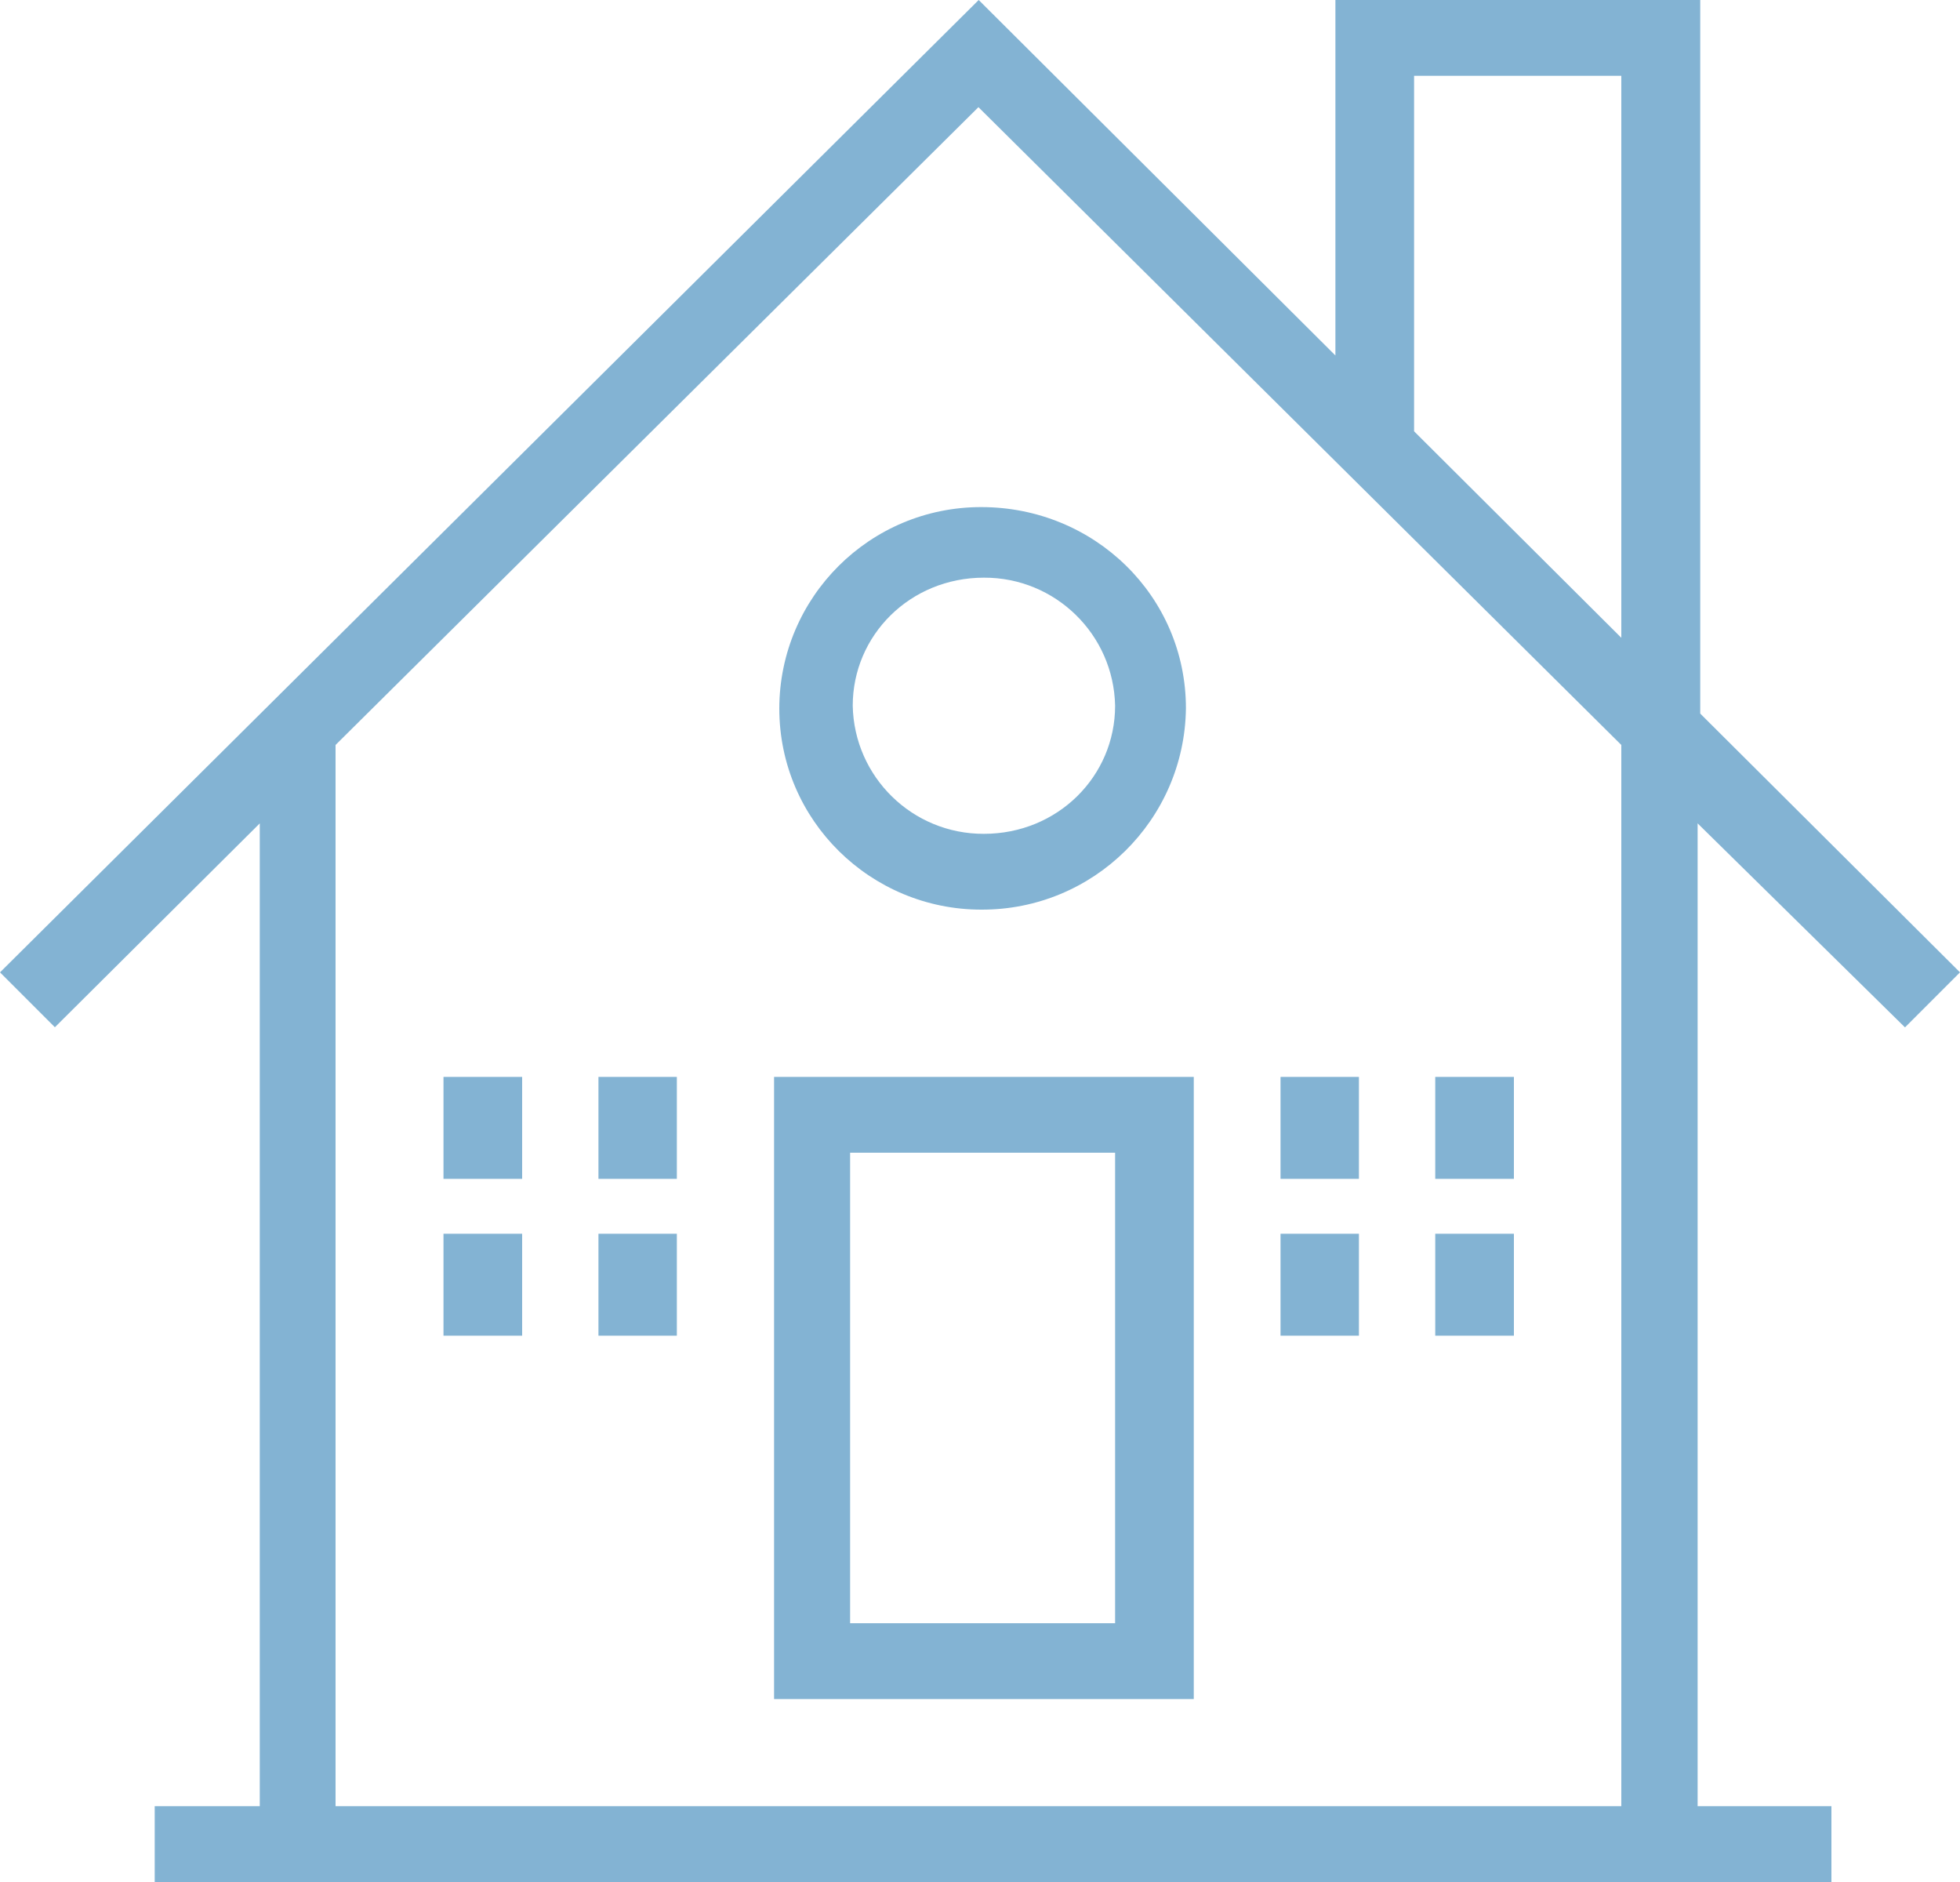
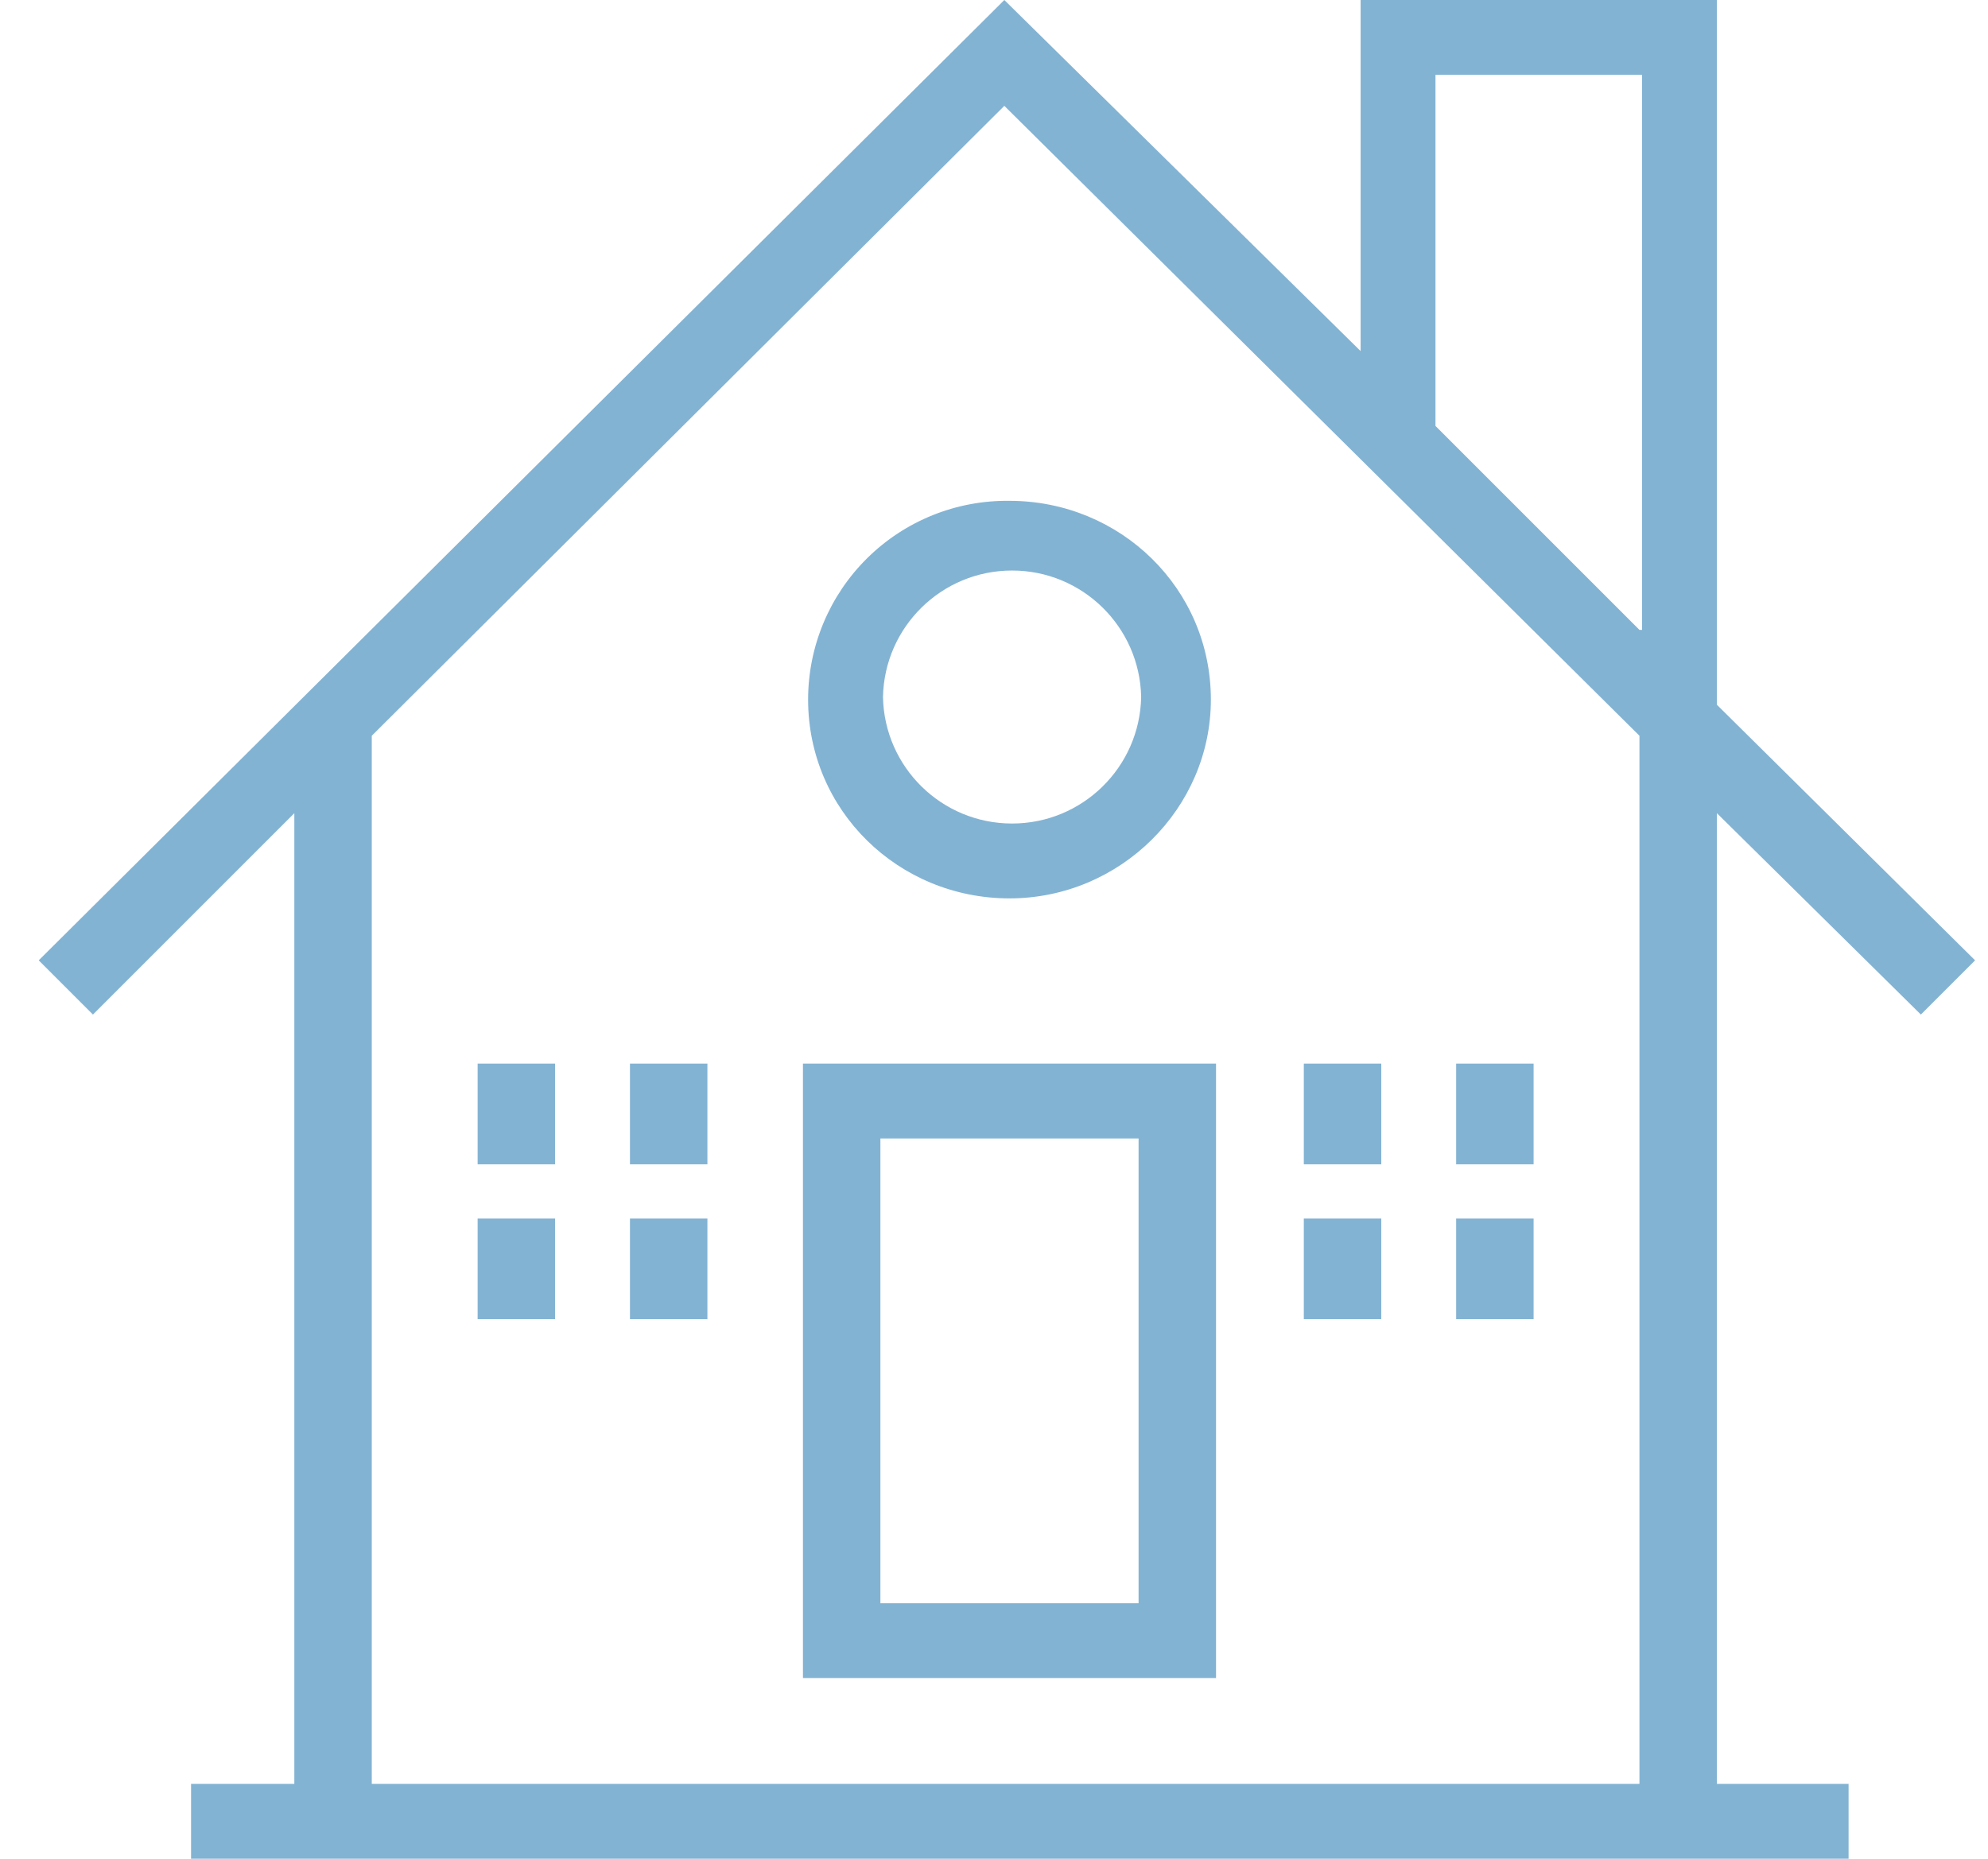
- <svg xmlns="http://www.w3.org/2000/svg" width="75" height="72" fill="none">
-   <path fill="#83B3D3" d="M29.62 65h16.06V41.2H29.62V65Zm2.91-20.9h10.14v18H32.53v-18Z" />
-   <path fill="#83B3D3" d="m72.9 39.3 2.1-2.1-9.94-9.9V0H51.1v13.6L37.45 0 0 37.2l2.1 2.1 7.84-7.8v37.6H5.92V72h64.16v-2.9h-5.12V31.5l7.93 7.8ZM62.04 69.1h-49.2V28.5l24.6-24.4 24.6 24.4v40.6Zm0-44.7-7.93-7.9V2.9h7.93v21.5Z" />
-   <path fill="#83B3D3" d="M29.82 27.1c0 4.3 3.51 7.7 7.73 7.7a7.8 7.8 0 0 0 7.83-7.7c0-4.3-3.51-7.7-7.83-7.7a7.72 7.72 0 0 0-7.73 7.7Zm7.83-5a5 5 0 0 1 5.02 4.9c0 2.7-2.2 4.9-5.02 4.9a5 5 0 0 1-5.02-4.9c0-2.7 2.2-4.9 5.02-4.9ZM19.98 41.2h-3.01v3.9h3.01v-3.9ZM25.9 41.2h-3v3.9h3v-3.9ZM19.98 47.2h-3.01v3.9h3.01v-3.9ZM25.9 47.2h-3v3.9h3v-3.9ZM52 41.2h-3v3.9h3v-3.9ZM57.93 41.2h-3.01v3.9h3.01v-3.9ZM52 47.2h-3v3.9h3v-3.9ZM57.93 47.2h-3.01v3.9h3.01v-3.9Z" />
+ <svg xmlns="http://www.w3.org/2000/svg" width="77" height="72" fill="none" viewBox="0 0 77 72">
+   <path fill="#83B3D3" d="M31.1 65h16V41.2h-16V65Zm3-20.9h10v18h-10v-18Z" />
+   <path fill="#83B3D3" d="m74.4 39.3 2.1-2.1-10-9.9V0H52.7v13.6L38.9 0 1.5 37.2l2.1 2.1 7.8-7.8v37.6h-4V72h64.2v-2.9h-5.1V31.5l7.9 7.8ZM63.5 69.1H14.4V28.5L38.9 4.1l24.6 24.4v40.6Zm0-44.7-7.9-7.9V2.9h8v21.5Z" />
+   <path fill="#83B3D3" d="M31.3 27.1c0 4.3 3.5 7.7 7.8 7.7s7.8-3.5 7.8-7.7c0-4.3-3.5-7.7-7.8-7.7a7.7 7.7 0 0 0-7.8 7.7Zm7.9-5a5 5 0 0 1 5 4.9 5 5 0 0 1-5 4.9 5 5 0 0 1-5-4.9 5 5 0 0 1 5-4.9ZM21.5 41.2h-3v3.9h3v-3.9ZM27.4 41.2h-3v3.9h3v-3.9ZM21.5 47.2h-3v3.9h3v-3.9ZM27.4 47.2h-3v3.9h3v-3.9ZM53.5 41.2h-3v3.9h3v-3.9ZM59.4 41.2h-3v3.9h3v-3.9ZM53.5 47.2h-3v3.9h3v-3.9ZM59.4 47.2h-3v3.9h3v-3.9Z" />
</svg>
